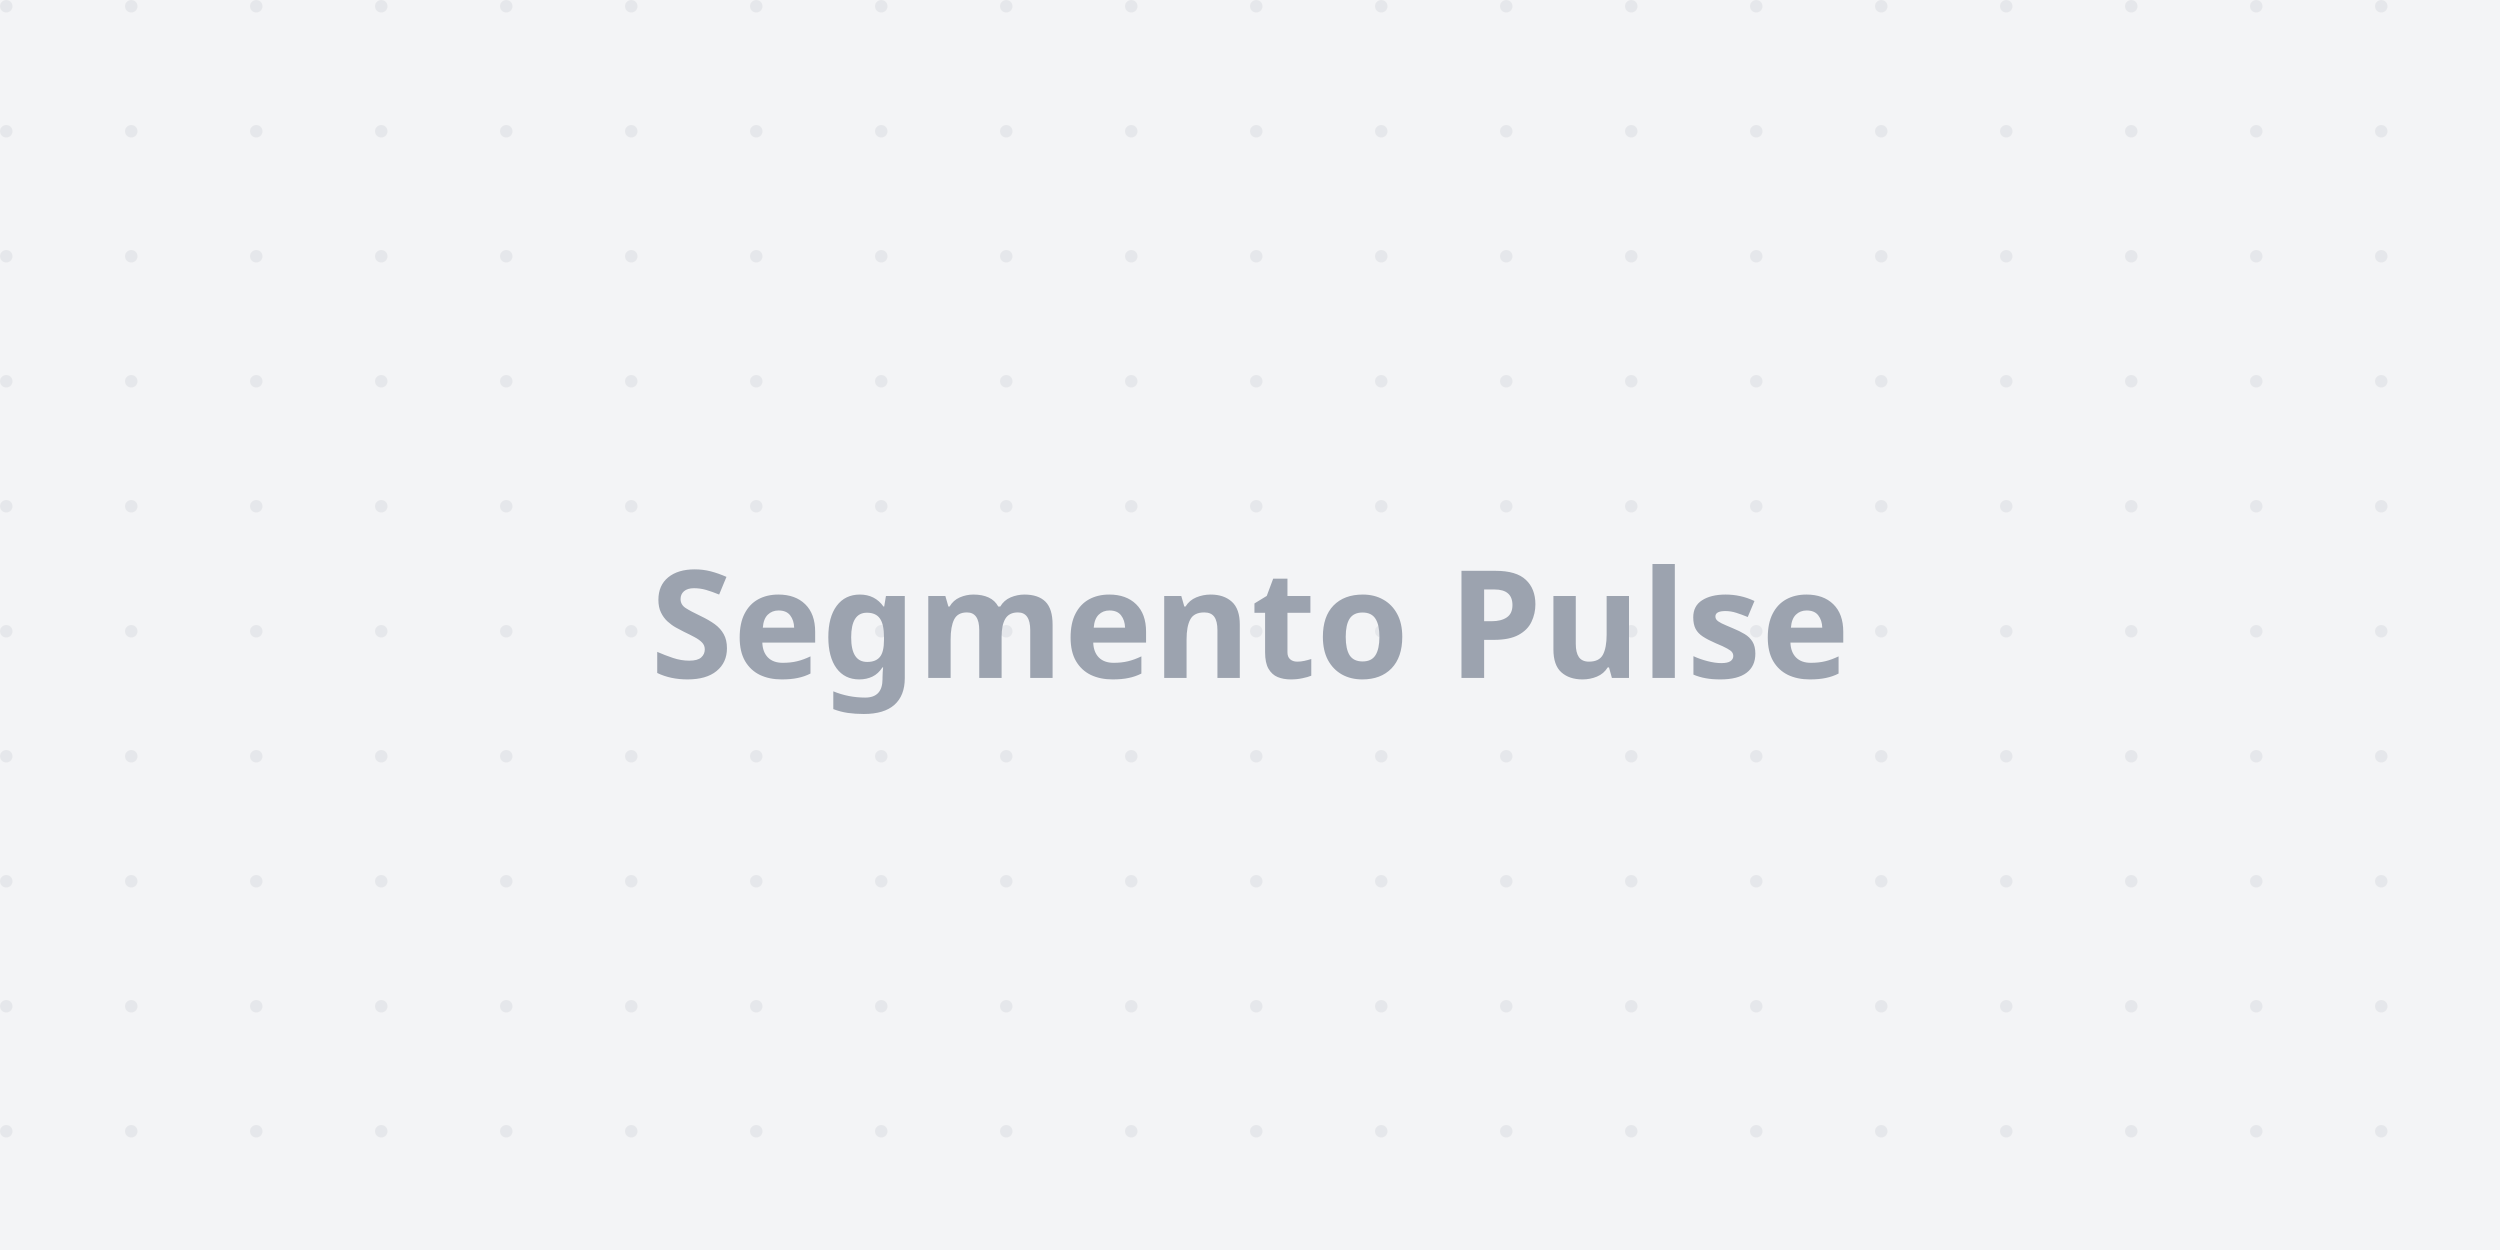
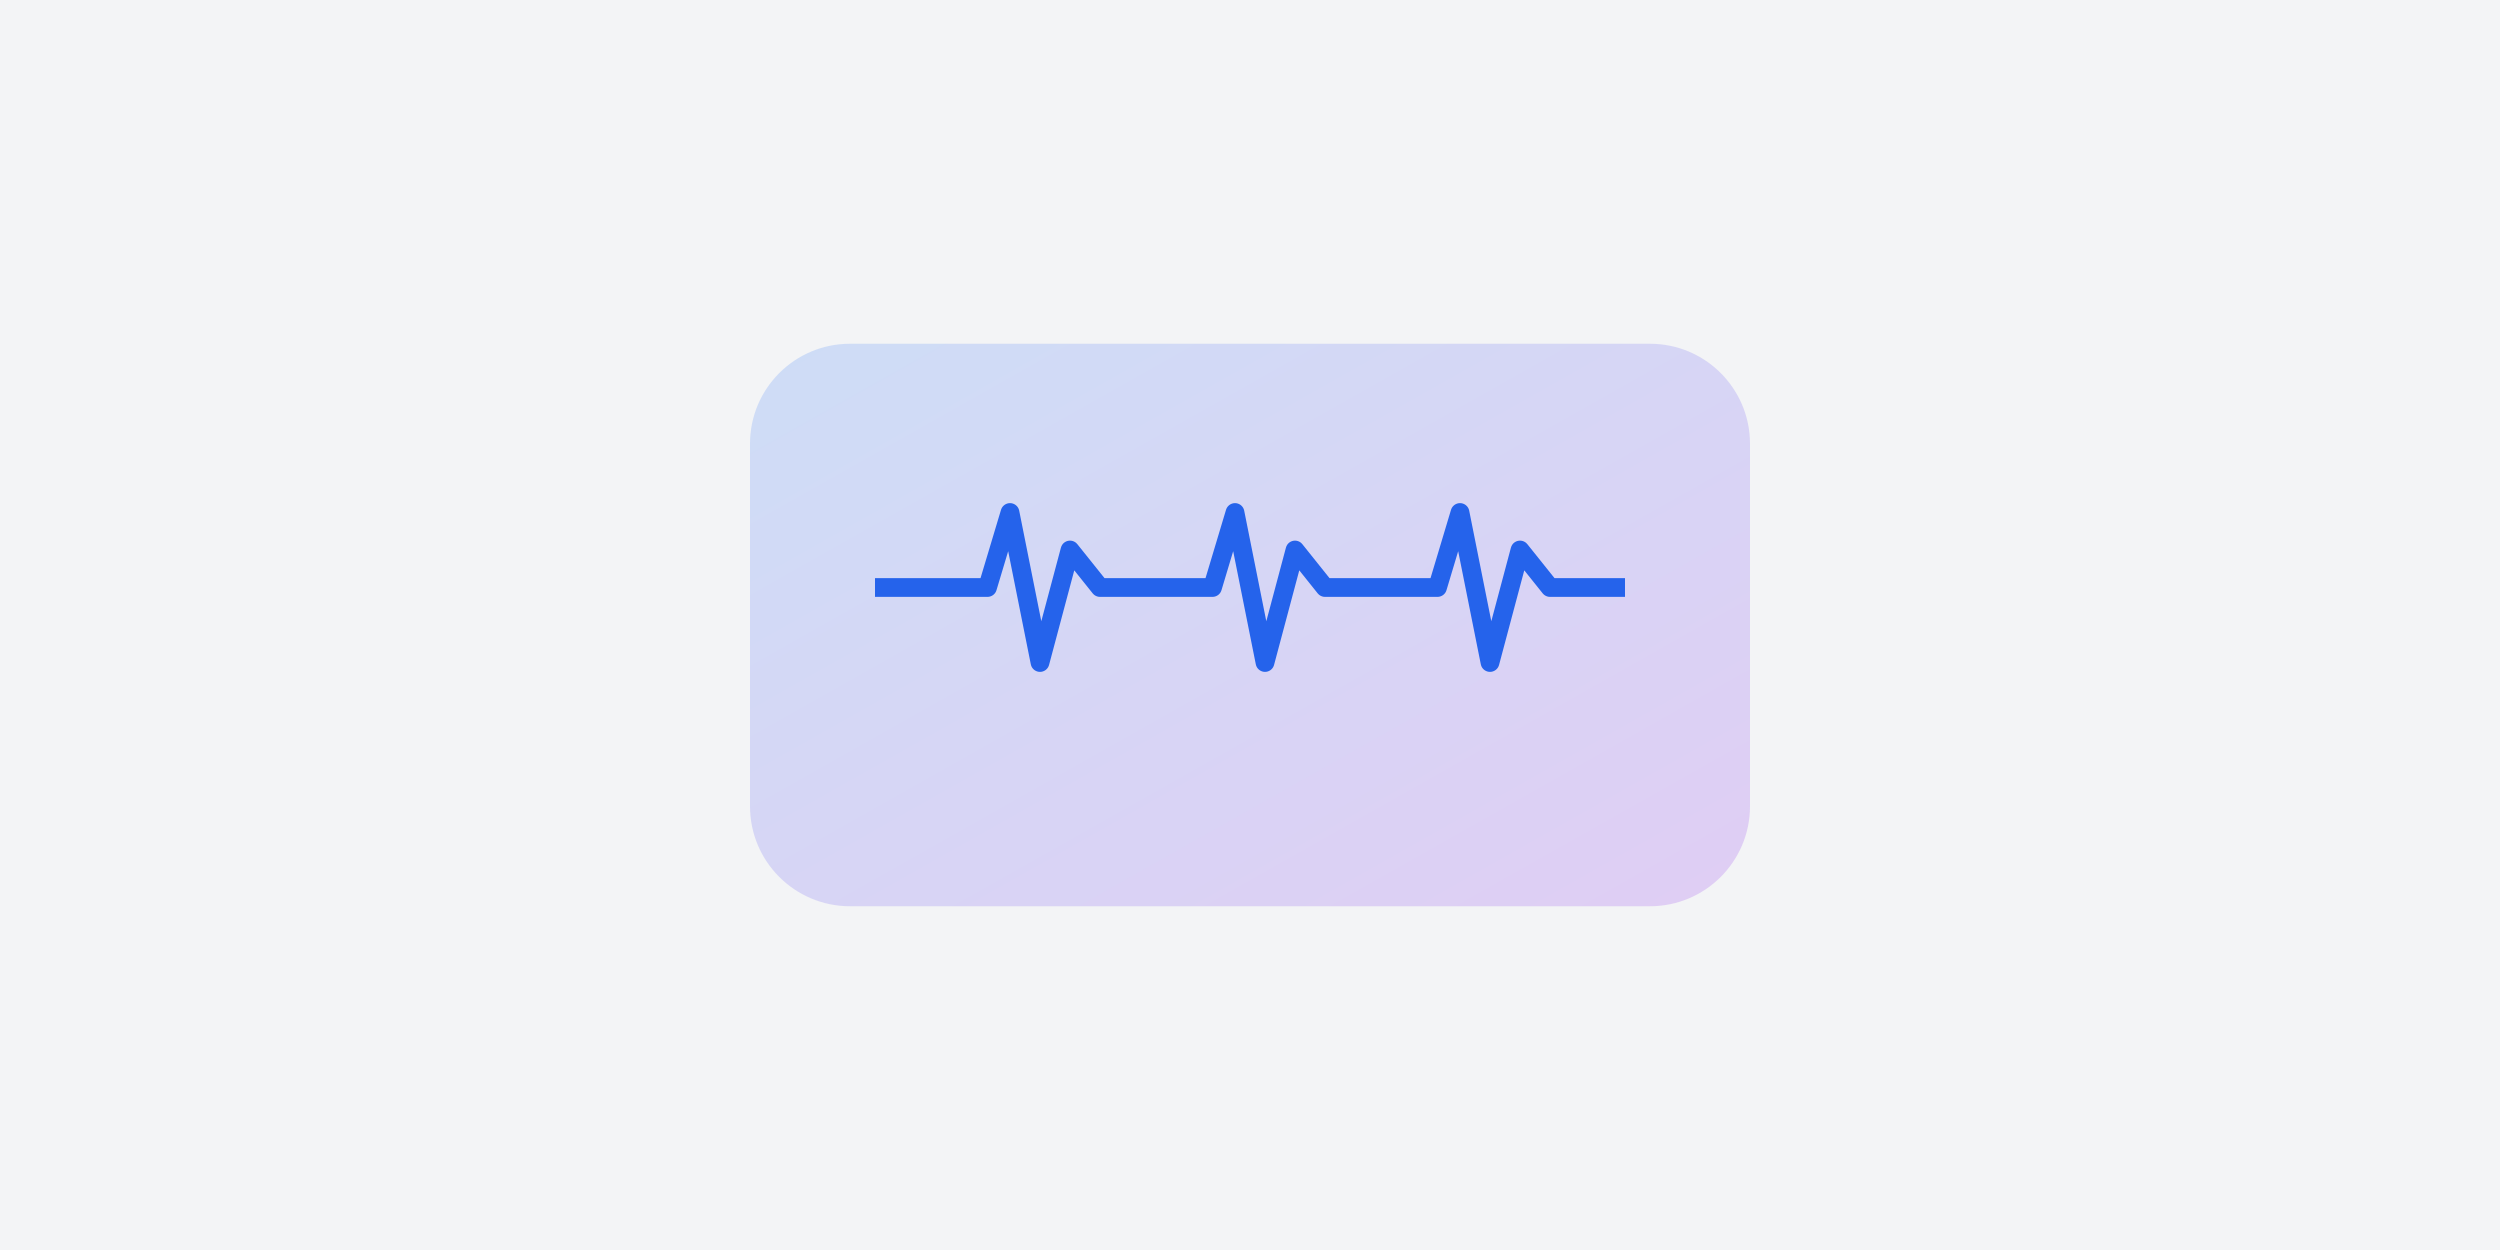
- <svg xmlns="http://www.w3.org/2000/svg" width="400" height="200">
-   <rect width="400" height="200" fill="#f3f4f6" />
-   <rect width="400" height="200" fill="url(#pattern)" opacity="0.1" />
+ <svg xmlns="http://www.w3.org/2000/svg" width="400" height="200" viewBox="0 0 400 200">
  <defs>
-     <pattern id="pattern" x="0" y="0" width="20" height="20" patternUnits="userSpaceOnUse">
-       <circle cx="1" cy="1" r="1" fill="#6b7280" />
-     </pattern>
+     <linearGradient id="pulseGlow" x1="0%" y1="0%" x2="100%" y2="100%">
+       <stop offset="0%" stop-color="#3B82F6" stop-opacity="0.20" />
+       <stop offset="100%" stop-color="#9333EA" stop-opacity="0.20" />
+     </linearGradient>
  </defs>
-   <text x="50%" y="50%" dominant-baseline="middle" text-anchor="middle" font-family="sans-serif" font-size="24" font-weight="bold" fill="#9ca3af">Segmento Pulse</text>
+   <rect width="400" height="200" fill="#F3F4F6" />
+   <rect x="120" y="55" width="160" height="90" rx="16" fill="url(#pulseGlow)" />
+   <g transform="translate(140, 70) scale(1.2)">
+     <svg viewBox="0 0 100 40" width="100" height="40">
+       <path d="M 0 20 L 15 20 L 18 10 L 22 30 L 26 15 L 30 20 L 45 20 L 48 10 L 52 30 L 56 15 L 60 20 L 75 20 L 78 10 L 82 30 L 86 15 L 90 20 L 100 20" stroke="#2563EB" stroke-width="2.5" fill="none" stroke-linecap="round" stroke-linejoin="round">
+         <animate attributeName="stroke-dasharray" from="0,200" to="200,0" dur="2s" repeatCount="indefinite" />
+         <animate attributeName="opacity" values="0.6;1;0.6" dur="2s" repeatCount="indefinite" />
+       </path>
+     </svg>
+   </g>
</svg>
